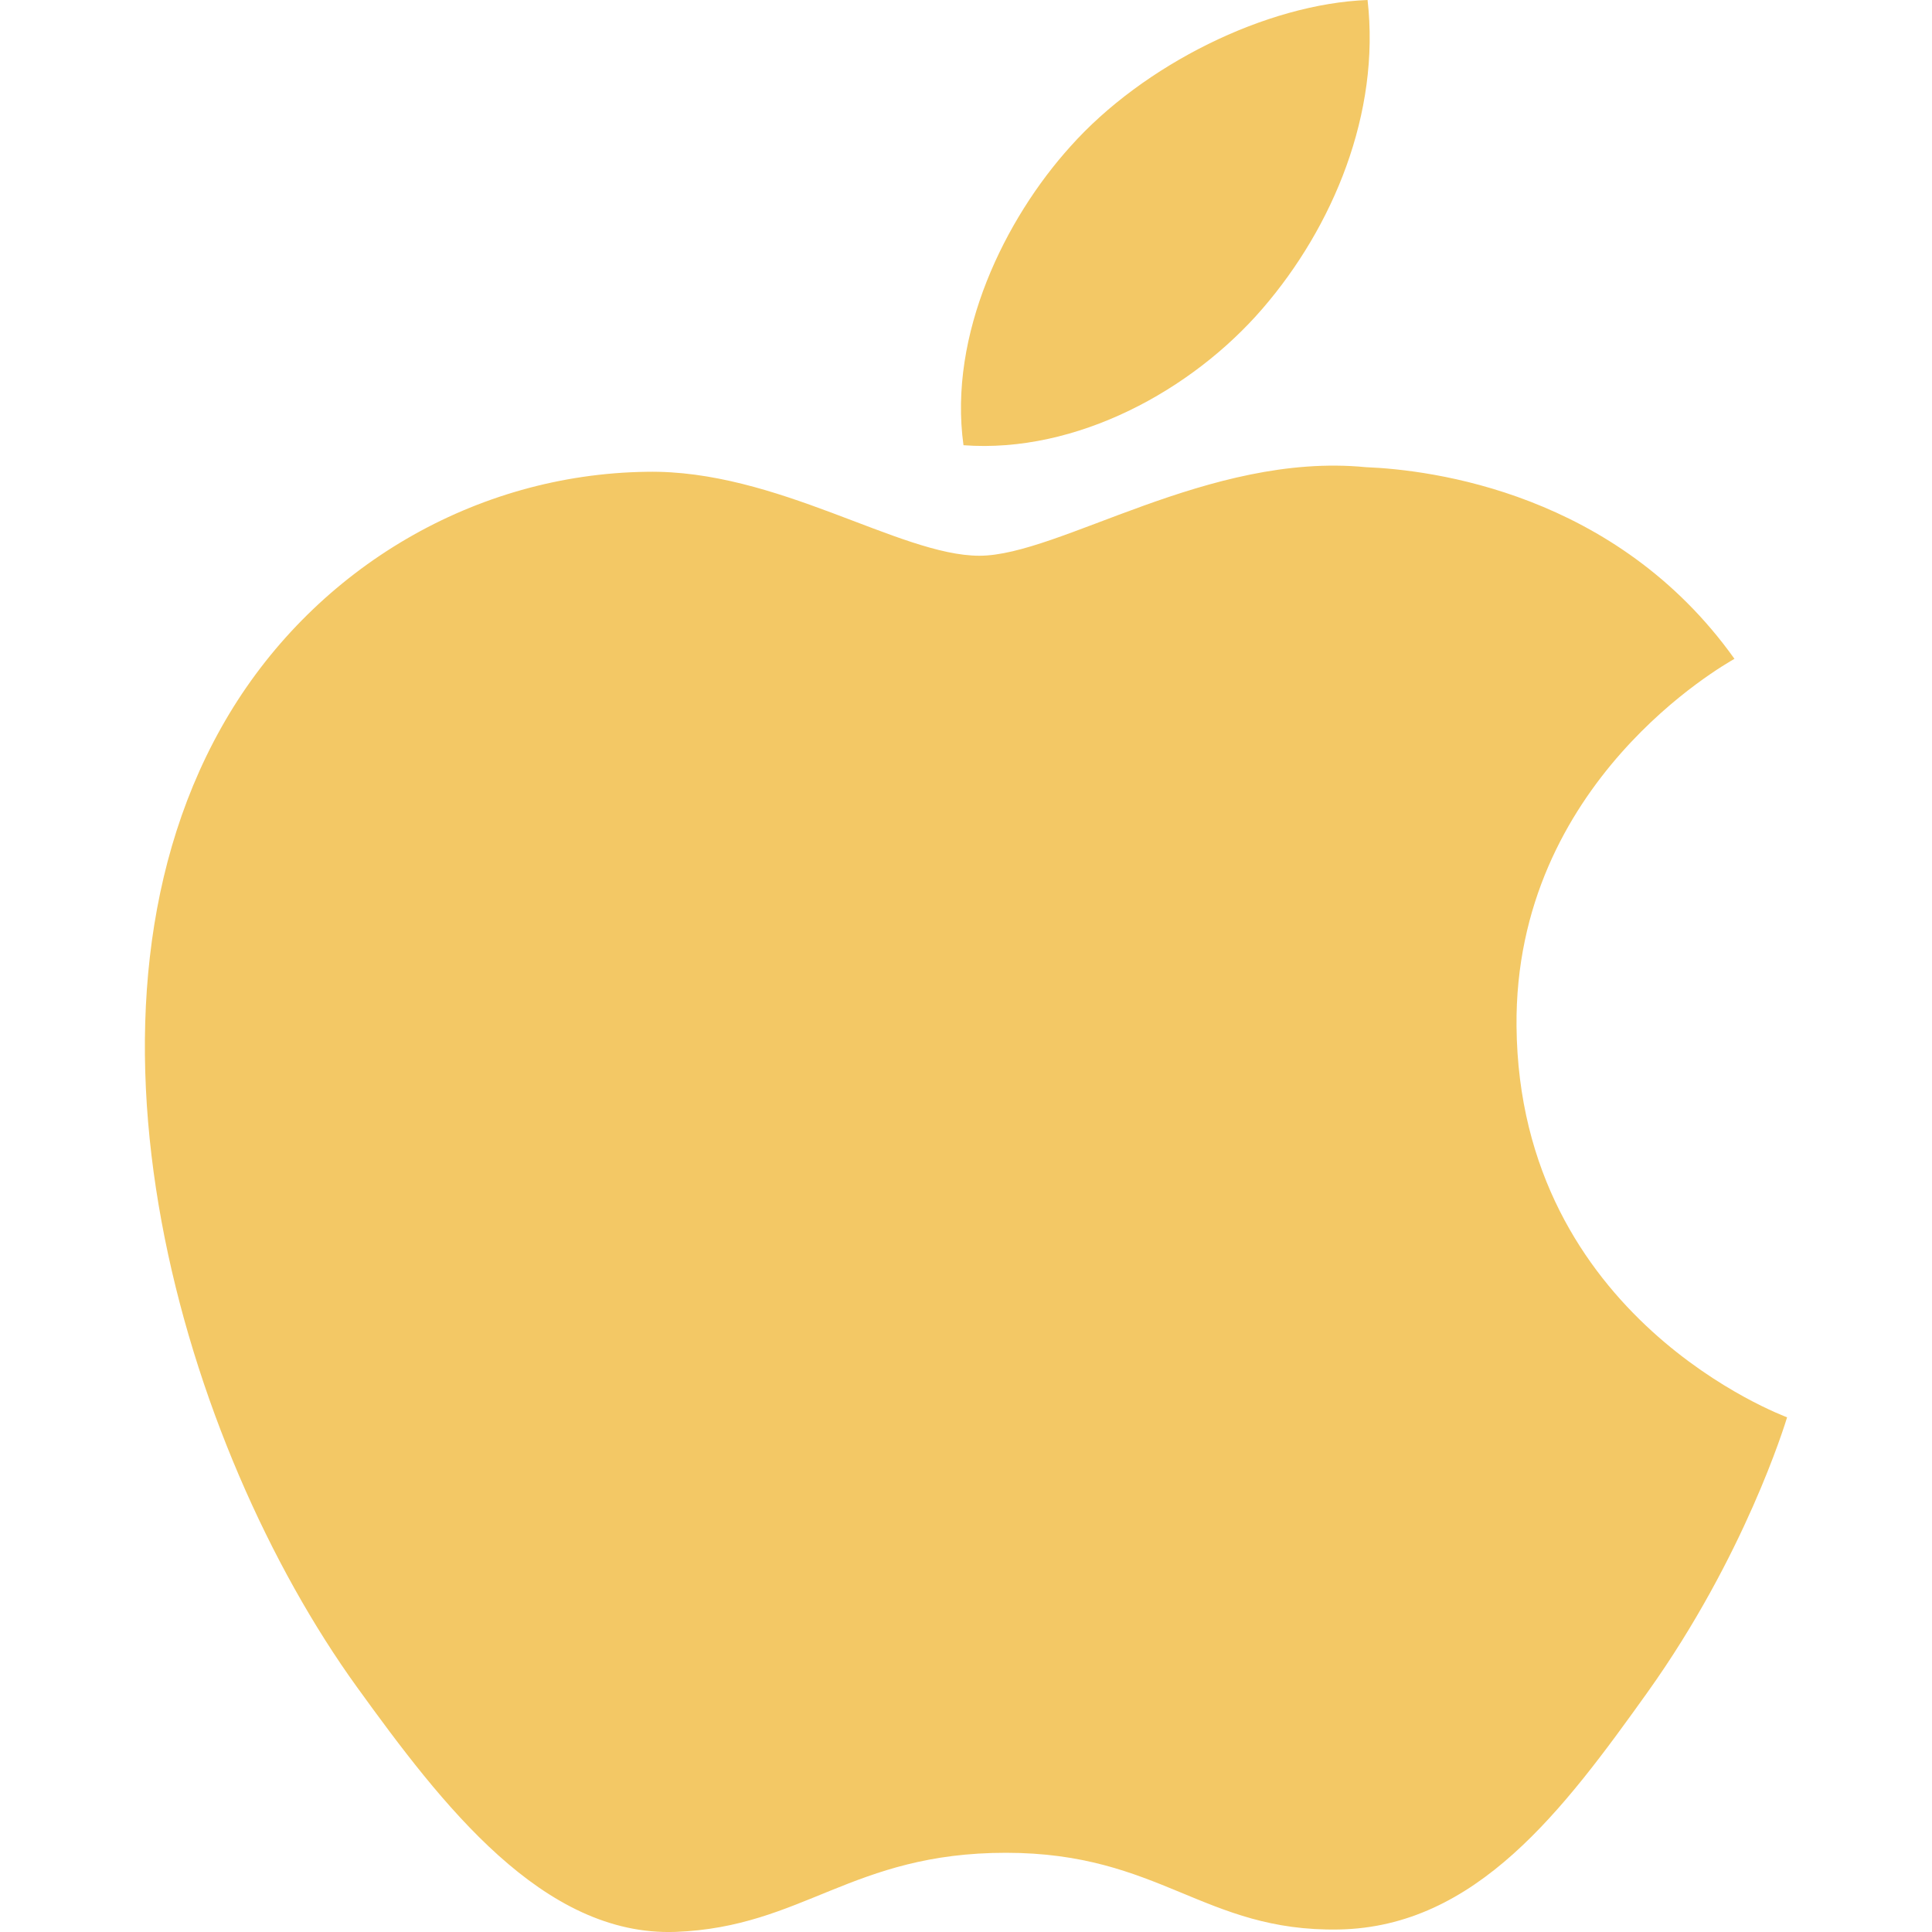
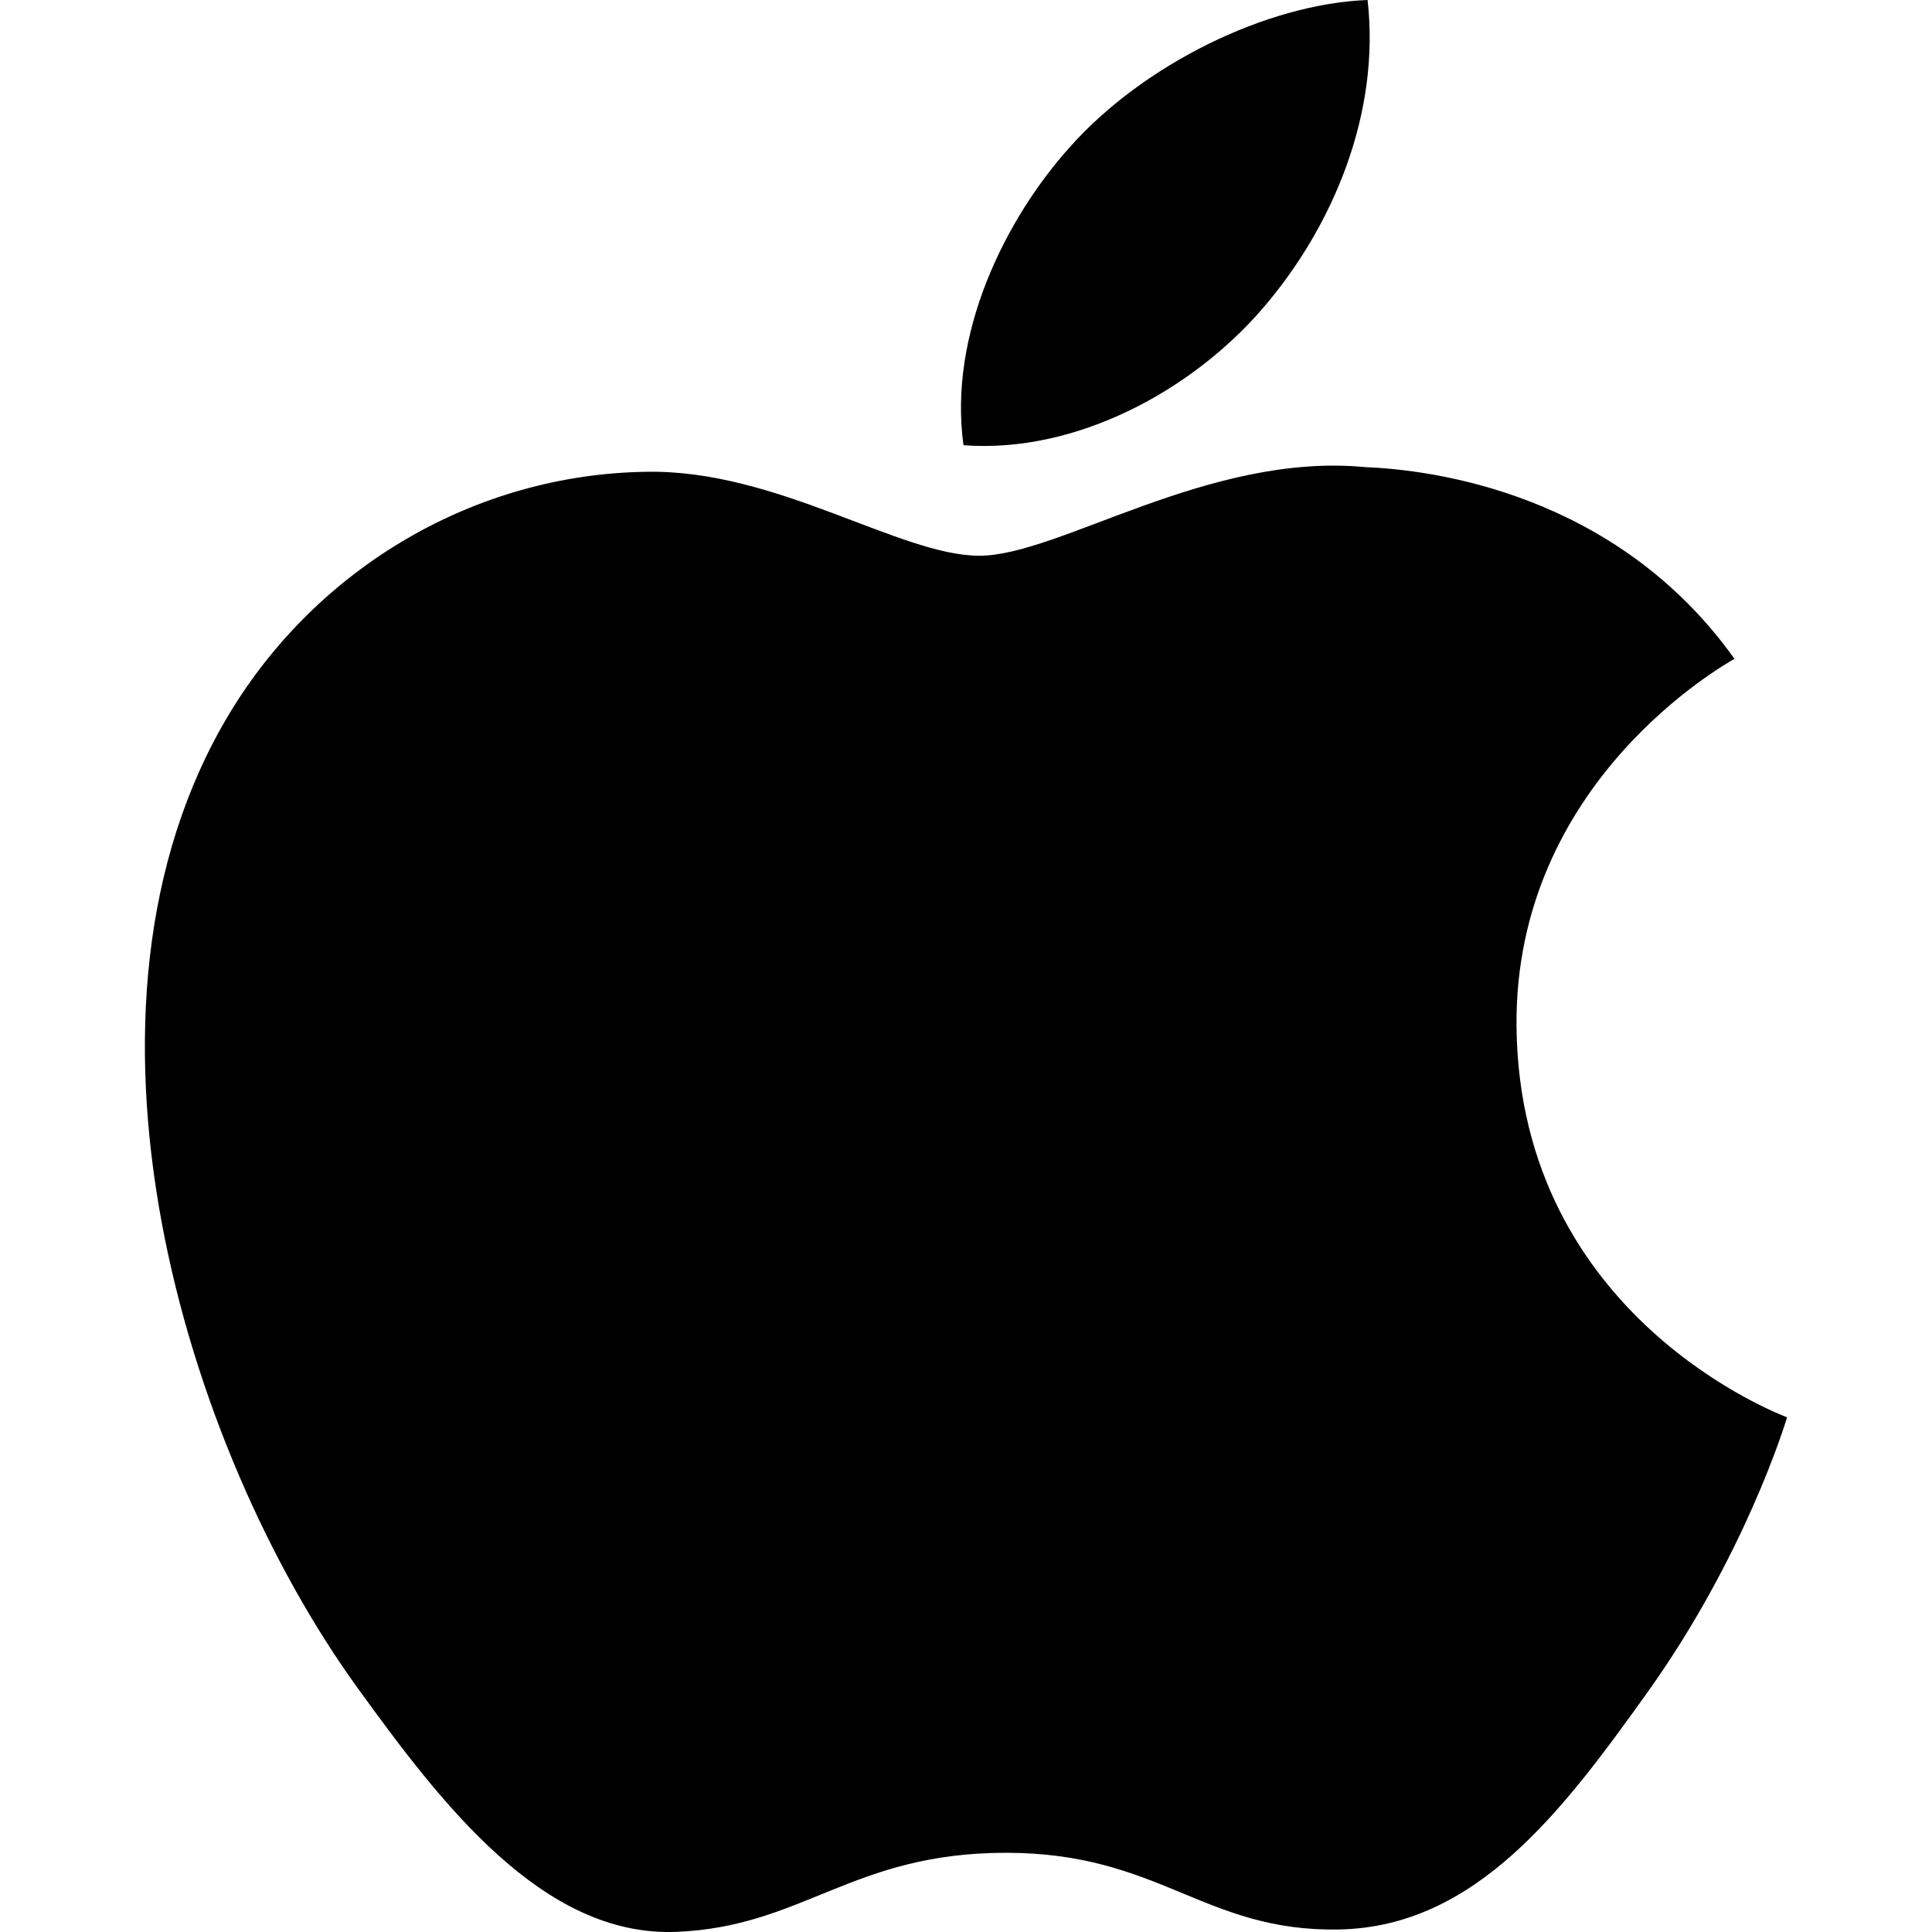
- <svg xmlns="http://www.w3.org/2000/svg" width="800px" height="800px" viewBox="-1.5 0 20 20" version="1.1" fill="#000000">
-   <g id="SVGRepo_bgCarrier" stroke-width="0" />
-   <g id="SVGRepo_tracerCarrier" stroke-linecap="round" stroke-linejoin="round" />
-   <g id="SVGRepo_iconCarrier">
-     <defs> </defs>
-     <g id="Page-1" stroke="none" stroke-width="1" fill="none" fill-rule="evenodd">
-       <g id="Dribbble-Light-Preview" transform="translate(-102, -7439)" fill="#f3c865">
-         <g id="icons" transform="translate(56, 160)">
-           <path d="M57.571,7282.193 C58.3,7281.348 58.791,7280.171 58.657,7279 C57.606,7279.04 56.335,7279.671 55.582,7280.515 C54.905,7281.264 54.315,7282.461 54.474,7283.609 C55.646,7283.696 56.842,7283.039 57.571,7282.193 M60.199,7289.625 C60.228,7292.652 62.97,7293.659 63,7293.672 C62.978,7293.743 62.562,7295.107 61.556,7296.517 C60.685,7297.735 59.782,7298.948 58.36,7298.974 C56.962,7298.999 56.512,7298.18 54.913,7298.18 C53.316,7298.18 52.816,7298.948 51.494,7298.999 C50.12,7299.048 49.074,7297.681 48.197,7296.467 C46.403,7293.984 45.033,7289.45 46.873,7286.39 C47.788,7284.871 49.421,7283.908 51.194,7283.884 C52.542,7283.859 53.815,7284.753 54.639,7284.753 C55.464,7284.753 57.011,7283.678 58.637,7283.836 C59.317,7283.863 61.228,7284.099 62.455,7285.82 C62.356,7285.879 60.175,7287.095 60.199,7289.625" id="apple-[#173]"> </path>
-         </g>
-       </g>
-     </g>
-   </g>
+ <svg xmlns="http://www.w3.org/2000/svg" viewBox="-1.5 0 20 20" version="1.1" fill="#000000" role="img" aria-label="Apple">
+   <path d="M11.571,3.193 C12.3,2.348 12.791,1.171 12.657,0 C11.606,0.04 10.335,0.671 9.582,1.515 C8.905,2.264 8.315,3.461 8.474,4.609 C9.646,4.696 10.842,4.039 11.571,3.193 M14.199,10.625 C14.228,13.652 16.97,14.659 17,14.672 C16.978,14.743 16.562,16.107 15.556,17.517 C14.685,18.735 13.782,19.948 12.36,19.974 C10.962,19.999 10.512,19.18 8.913,19.18 C7.316,19.18 6.816,19.948 5.494,19.999 C4.12,20.048 3.074,18.681 2.197,17.467 C0.403,14.984 -0.967,10.45 0.873,7.39 C1.788,5.871 3.421,4.908 5.194,4.884 C6.542,4.859 7.815,5.753 8.639,5.753 C9.464,5.753 11.011,4.678 12.637,4.836 C13.317,4.863 15.228,5.099 16.455,6.82 C16.356,6.879 14.175,8.095 14.199,10.625" />
</svg>
